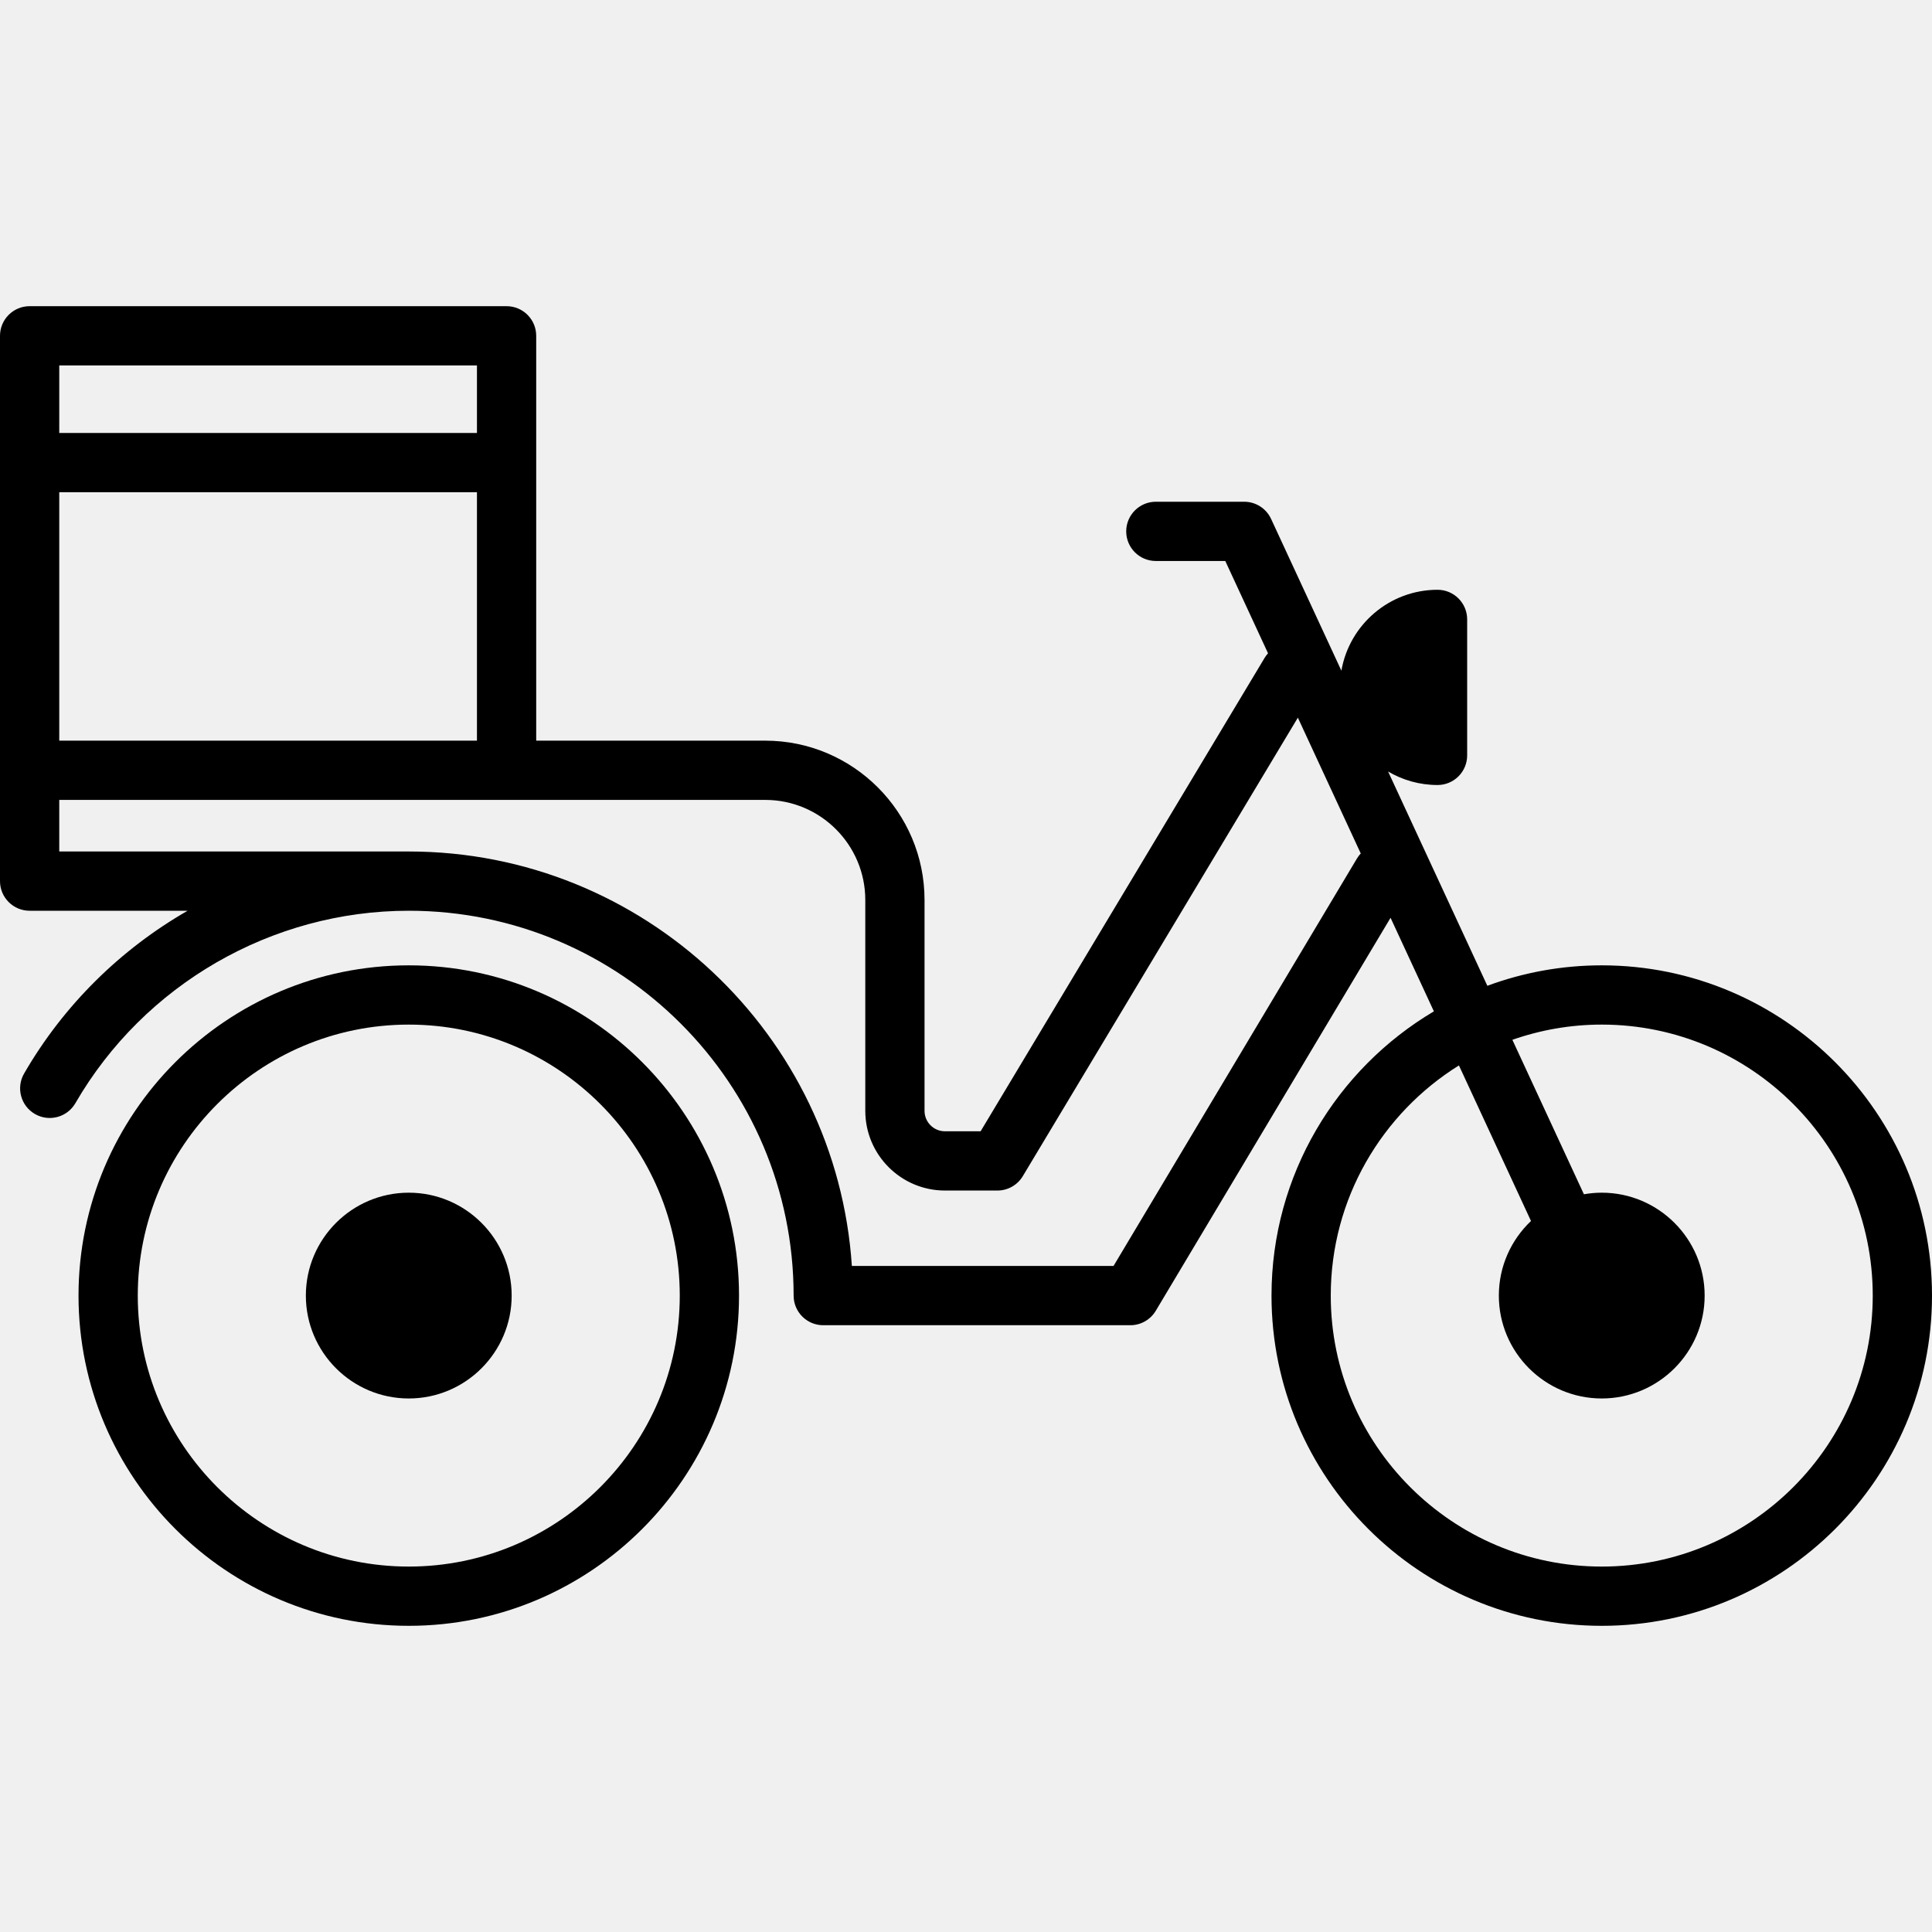
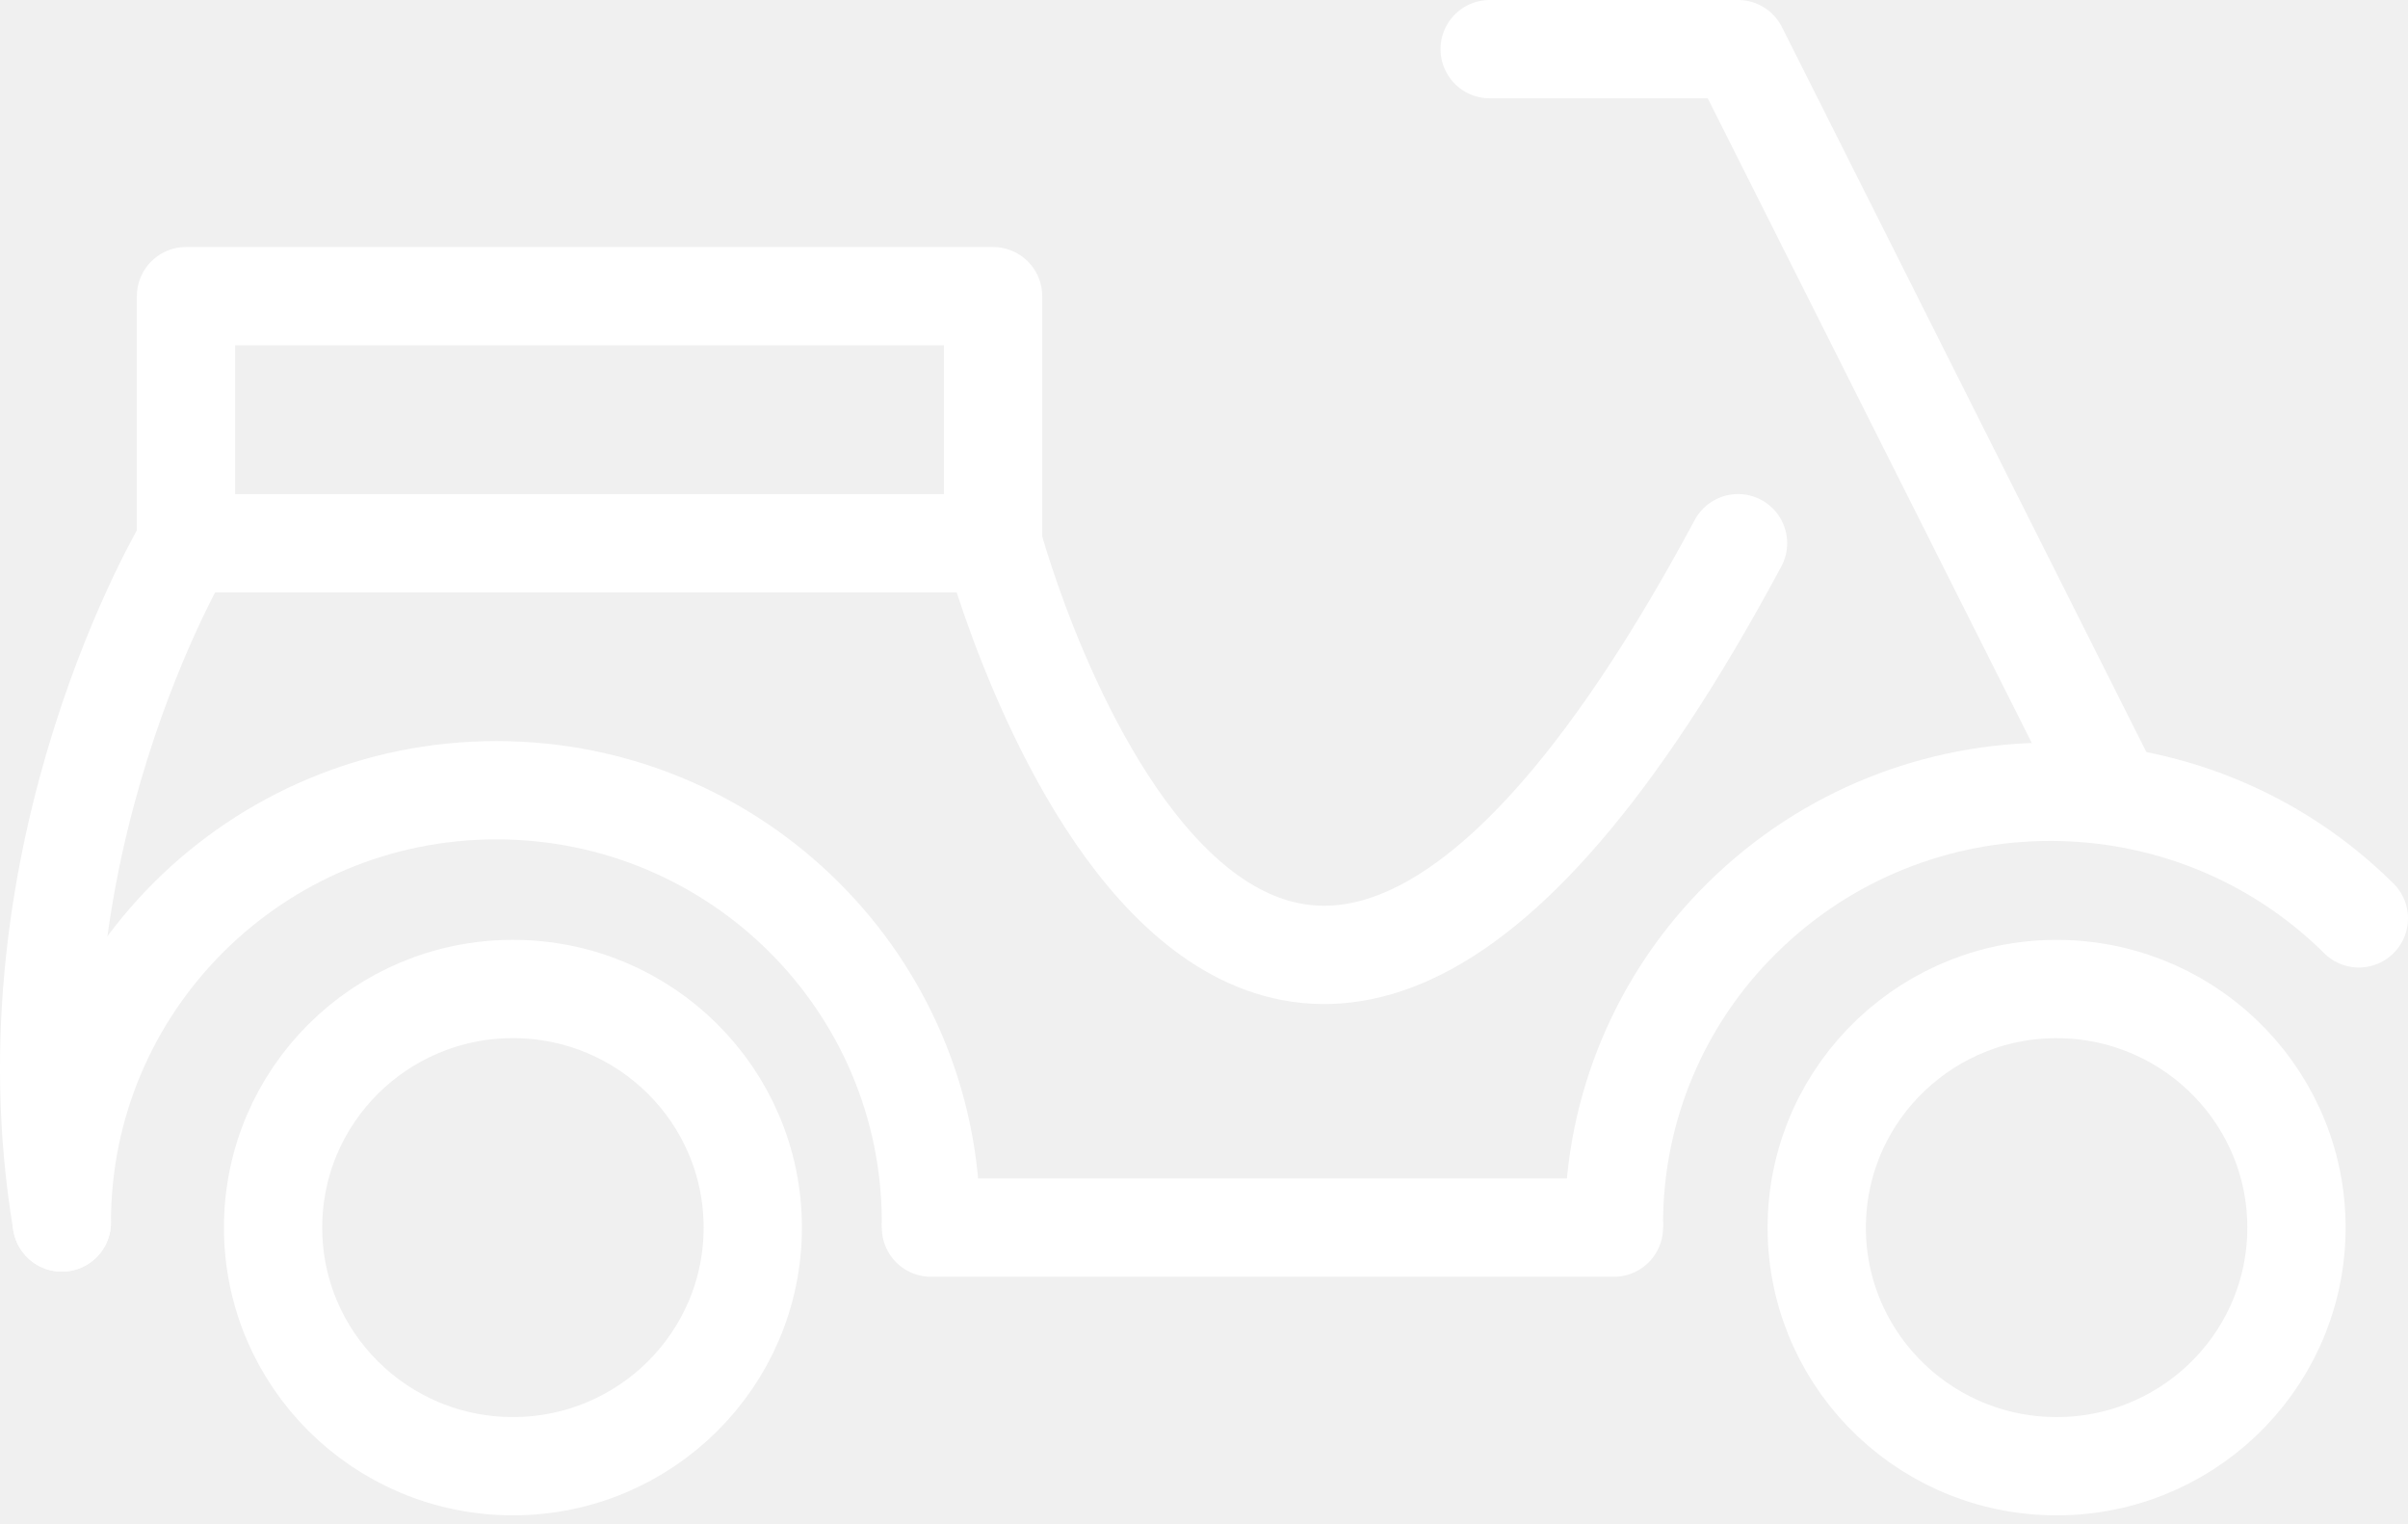
- <svg xmlns="http://www.w3.org/2000/svg" version="1.1" id="Capa_1" x="0px" y="0px" viewBox="0 0 456.482 456.482" style="enable-background:new 0 0 456.482 456.482;" xml:space="preserve">
-   <g>
-     <path d="M96.582,228.085c-43.026,0-78.03,35.004-78.03,78.029c0,43.023,35.004,78.025,78.03,78.025h0.002   c43.024,0,78.027-35.002,78.027-78.025C174.611,263.089,139.607,228.085,96.582,228.085z M96.584,370.14h-0.002   c-35.306,0-64.03-28.722-64.03-64.025c0-35.306,28.724-64.029,64.03-64.029c35.306,0,64.029,28.724,64.029,64.029   C160.611,341.418,131.889,370.14,96.584,370.14z" />
-     <path d="M96.58,281.802c-13.406,0-24.313,10.907-24.313,24.314c0,13.402,10.907,24.307,24.313,24.307   c13.406,0,24.313-10.904,24.313-24.307C120.893,292.709,109.986,281.802,96.58,281.802z" />
-     <path d="M378.453,228.085c-9.499,0-18.604,1.711-27.03,4.833l-23.453-50.632c3.429,2.024,7.422,3.191,11.684,3.191   c3.866,0,7-3.134,7-7V146.35c0-3.866-3.134-7-7-7c-11.371,0-20.839,8.273-22.719,19.114l-16.609-35.857   c-1.147-2.474-3.625-4.058-6.352-4.058h-20.88c-3.866,0-7,3.134-7,7s3.134,7,7,7h16.408l10.1,21.804   c-0.296,0.329-0.566,0.688-0.803,1.082l-67.106,111.859h-8.423c-2.661,0-4.826-2.165-4.826-4.825v-49.828   c0-20.756-16.886-37.643-37.641-37.643h-54.111V79.343c0-3.866-3.134-7-7-7H7c-3.866,0-7,3.134-7,7v128.843c0,3.866,3.134,7,7,7   h37.324c-15.788,9.073-29.238,22.222-38.63,38.459c-1.936,3.347-0.792,7.628,2.554,9.564c3.345,1.935,7.628,0.793,9.564-2.555   c16.224-28.046,46.407-45.469,78.77-45.469c50.139,0,90.93,40.791,90.93,90.931c0,3.866,3.134,7,7,7h72.557   c2.464,0,4.746-1.295,6.009-3.41l55.475-92.854l10.238,22.104c-22.943,13.602-38.367,38.607-38.367,67.159   c0,43.023,35.004,78.025,78.03,78.025h0.002c43.024,0,78.027-35.002,78.027-78.025   C456.482,263.089,421.479,228.085,378.453,228.085z M14,174.999v-58.703h98.692v58.703H93.88H14z M112.692,86.343v15.953H14V86.343   H112.692z M320.62,202.833l-57.523,96.283h-61.824c-3.615-54.607-49.185-97.931-104.69-97.931c-0.853,0-82.582,0-82.582,0v-12.187   h166.804c13.036,0,23.641,10.607,23.641,23.643v49.828c0,10.38,8.445,18.825,18.826,18.825h12.387c2.459,0,4.737-1.29,6.003-3.399   l64.988-108.33l14.861,32.084C321.18,202.006,320.879,202.399,320.62,202.833z M378.455,370.14h-0.002   c-35.307,0-64.03-28.722-64.03-64.025c0-22.929,12.121-43.07,30.286-54.383l17.025,36.756c-4.672,4.434-7.595,10.693-7.595,17.628   c0,13.402,10.906,24.307,24.313,24.307c13.405,0,24.312-10.904,24.312-24.307c0-13.406-10.906-24.314-24.312-24.314   c-1.438,0-2.844,0.133-4.213,0.373l-16.904-36.494c6.616-2.319,13.72-3.596,21.118-3.596c35.306,0,64.029,28.724,64.029,64.029   C442.482,341.418,413.76,370.14,378.455,370.14z" />
-   </g>
-   <g>
- </g>
-   <g>
- </g>
-   <g>
- </g>
-   <g>
- </g>
-   <g>
- </g>
-   <g>
- </g>
-   <g>
- </g>
-   <g>
- </g>
-   <g>
- </g>
-   <g>
- </g>
-   <g>
- </g>
-   <g>
- </g>
-   <g>
- </g>
-   <g>
- </g>
-   <g>
- </g>
+ <svg xmlns="http://www.w3.org/2000/svg" width="49" height="31" viewBox="0 0 49 31" fill="none">
+   <path d="M41.736 29.83C39.041 29.768 36.907 27.544 36.97 24.864C37.033 22.184 39.269 20.062 41.963 20.124C44.658 20.187 46.792 22.41 46.729 25.09C46.666 27.771 44.431 29.893 41.736 29.83Z" stroke="white" stroke-width="2" stroke-miterlimit="10" />
+   <path d="M10.438 29.831C7.742 29.831 5.557 27.657 5.557 24.976C5.557 22.295 7.742 20.122 10.438 20.122C13.133 20.122 15.318 22.295 15.318 24.976C15.318 27.657 13.133 29.831 10.438 29.831Z" stroke="white" stroke-width="2" stroke-miterlimit="10" />
+   <path d="M32.841 24.873C32.844 23.722 33.075 22.583 33.521 21.521C33.967 20.459 34.62 19.495 35.442 18.685C38.909 15.251 44.533 15.251 48 18.685" stroke="white" stroke-width="2" stroke-miterlimit="10" stroke-linecap="round" stroke-linejoin="round" />
+   <path d="M1.258 24.872C1.258 20.015 5.217 16.078 10.101 16.078C14.986 16.078 18.944 20.015 18.944 24.873" stroke="white" stroke-width="2" stroke-miterlimit="10" stroke-linecap="round" stroke-linejoin="round" />
+   <path d="M20.208 6.026H3.785V11.053H20.208V6.026Z" stroke="white" stroke-width="2" stroke-miterlimit="10" stroke-linecap="round" stroke-linejoin="round" />
+   <path d="M42.947 16.078L35.367 1H30.313" stroke="white" stroke-width="2" stroke-miterlimit="10" stroke-linecap="round" stroke-linejoin="round" />
+   <path d="M32.841 24.977H18.944" stroke="white" stroke-width="2" stroke-miterlimit="10" stroke-linecap="round" stroke-linejoin="round" />
+   <path d="M20.208 11.052C20.208 11.052 25.261 29.899 35.367 11.052" stroke="white" stroke-width="2" stroke-miterlimit="10" stroke-linecap="round" stroke-linejoin="round" />
+   <path d="M3.785 11.052C3.785 11.052 -0.006 17.334 1.258 24.873" stroke="white" stroke-width="2" stroke-miterlimit="10" stroke-linecap="round" stroke-linejoin="round" />
</svg>
